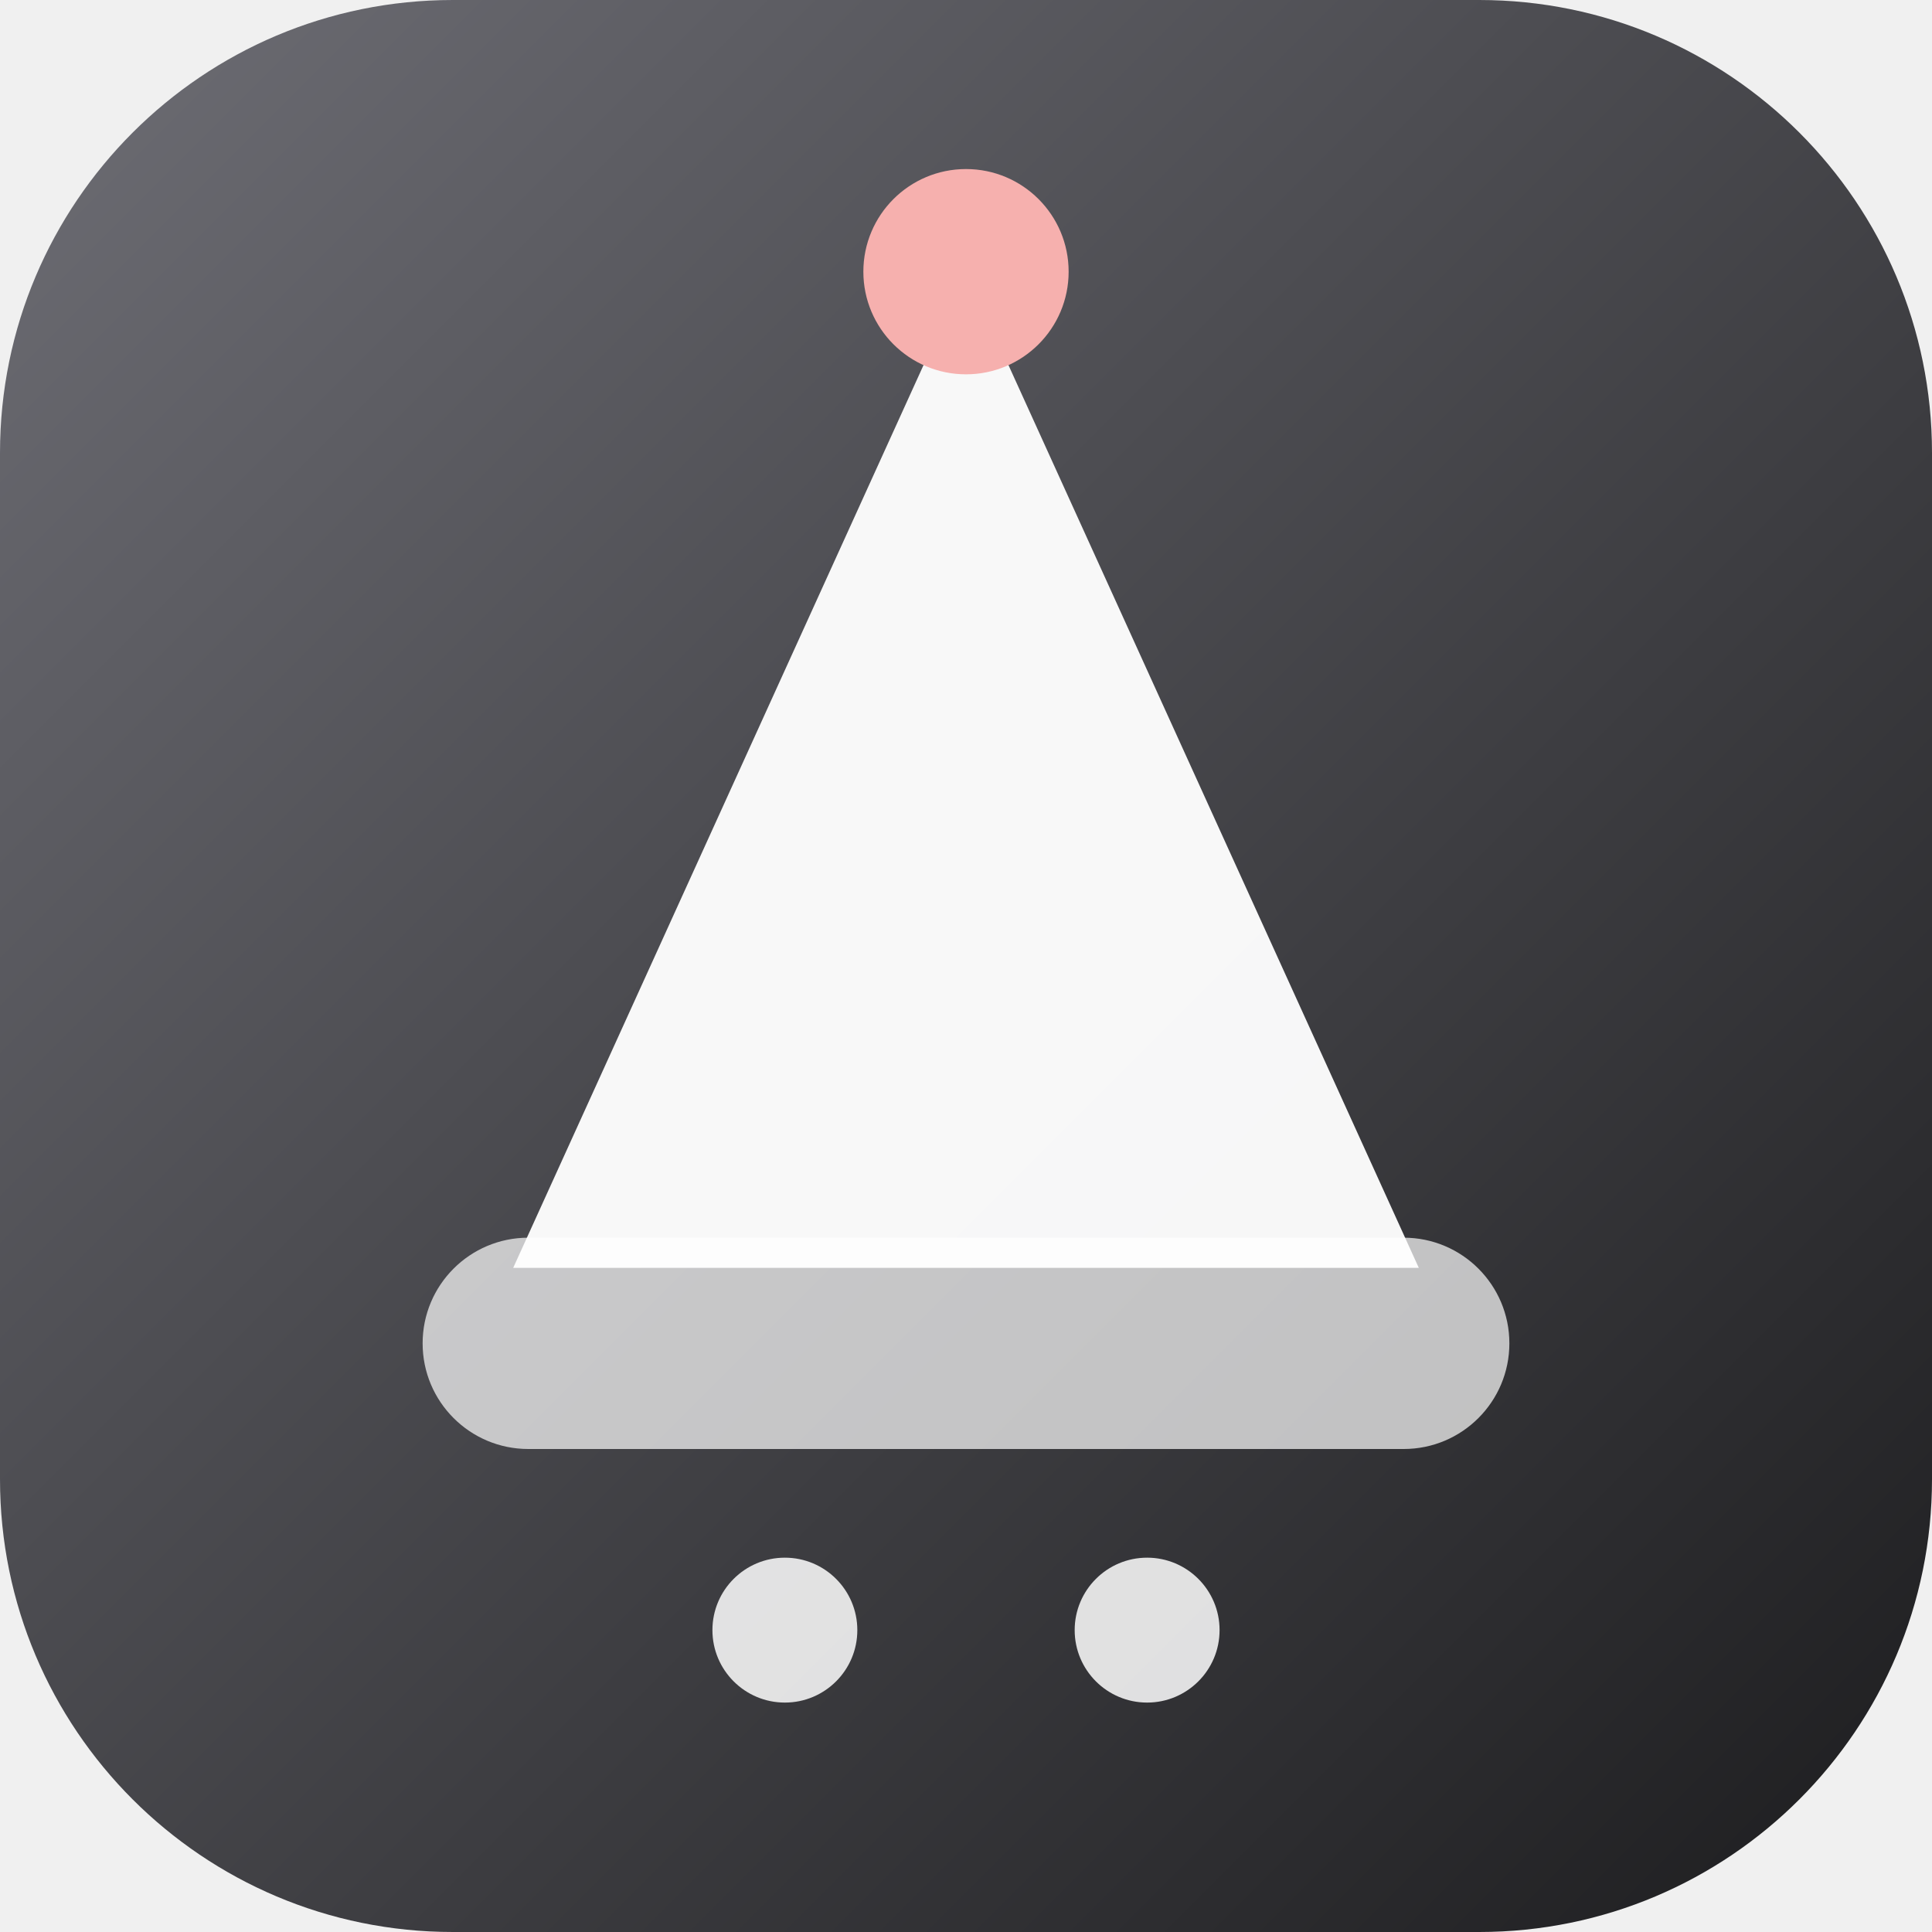
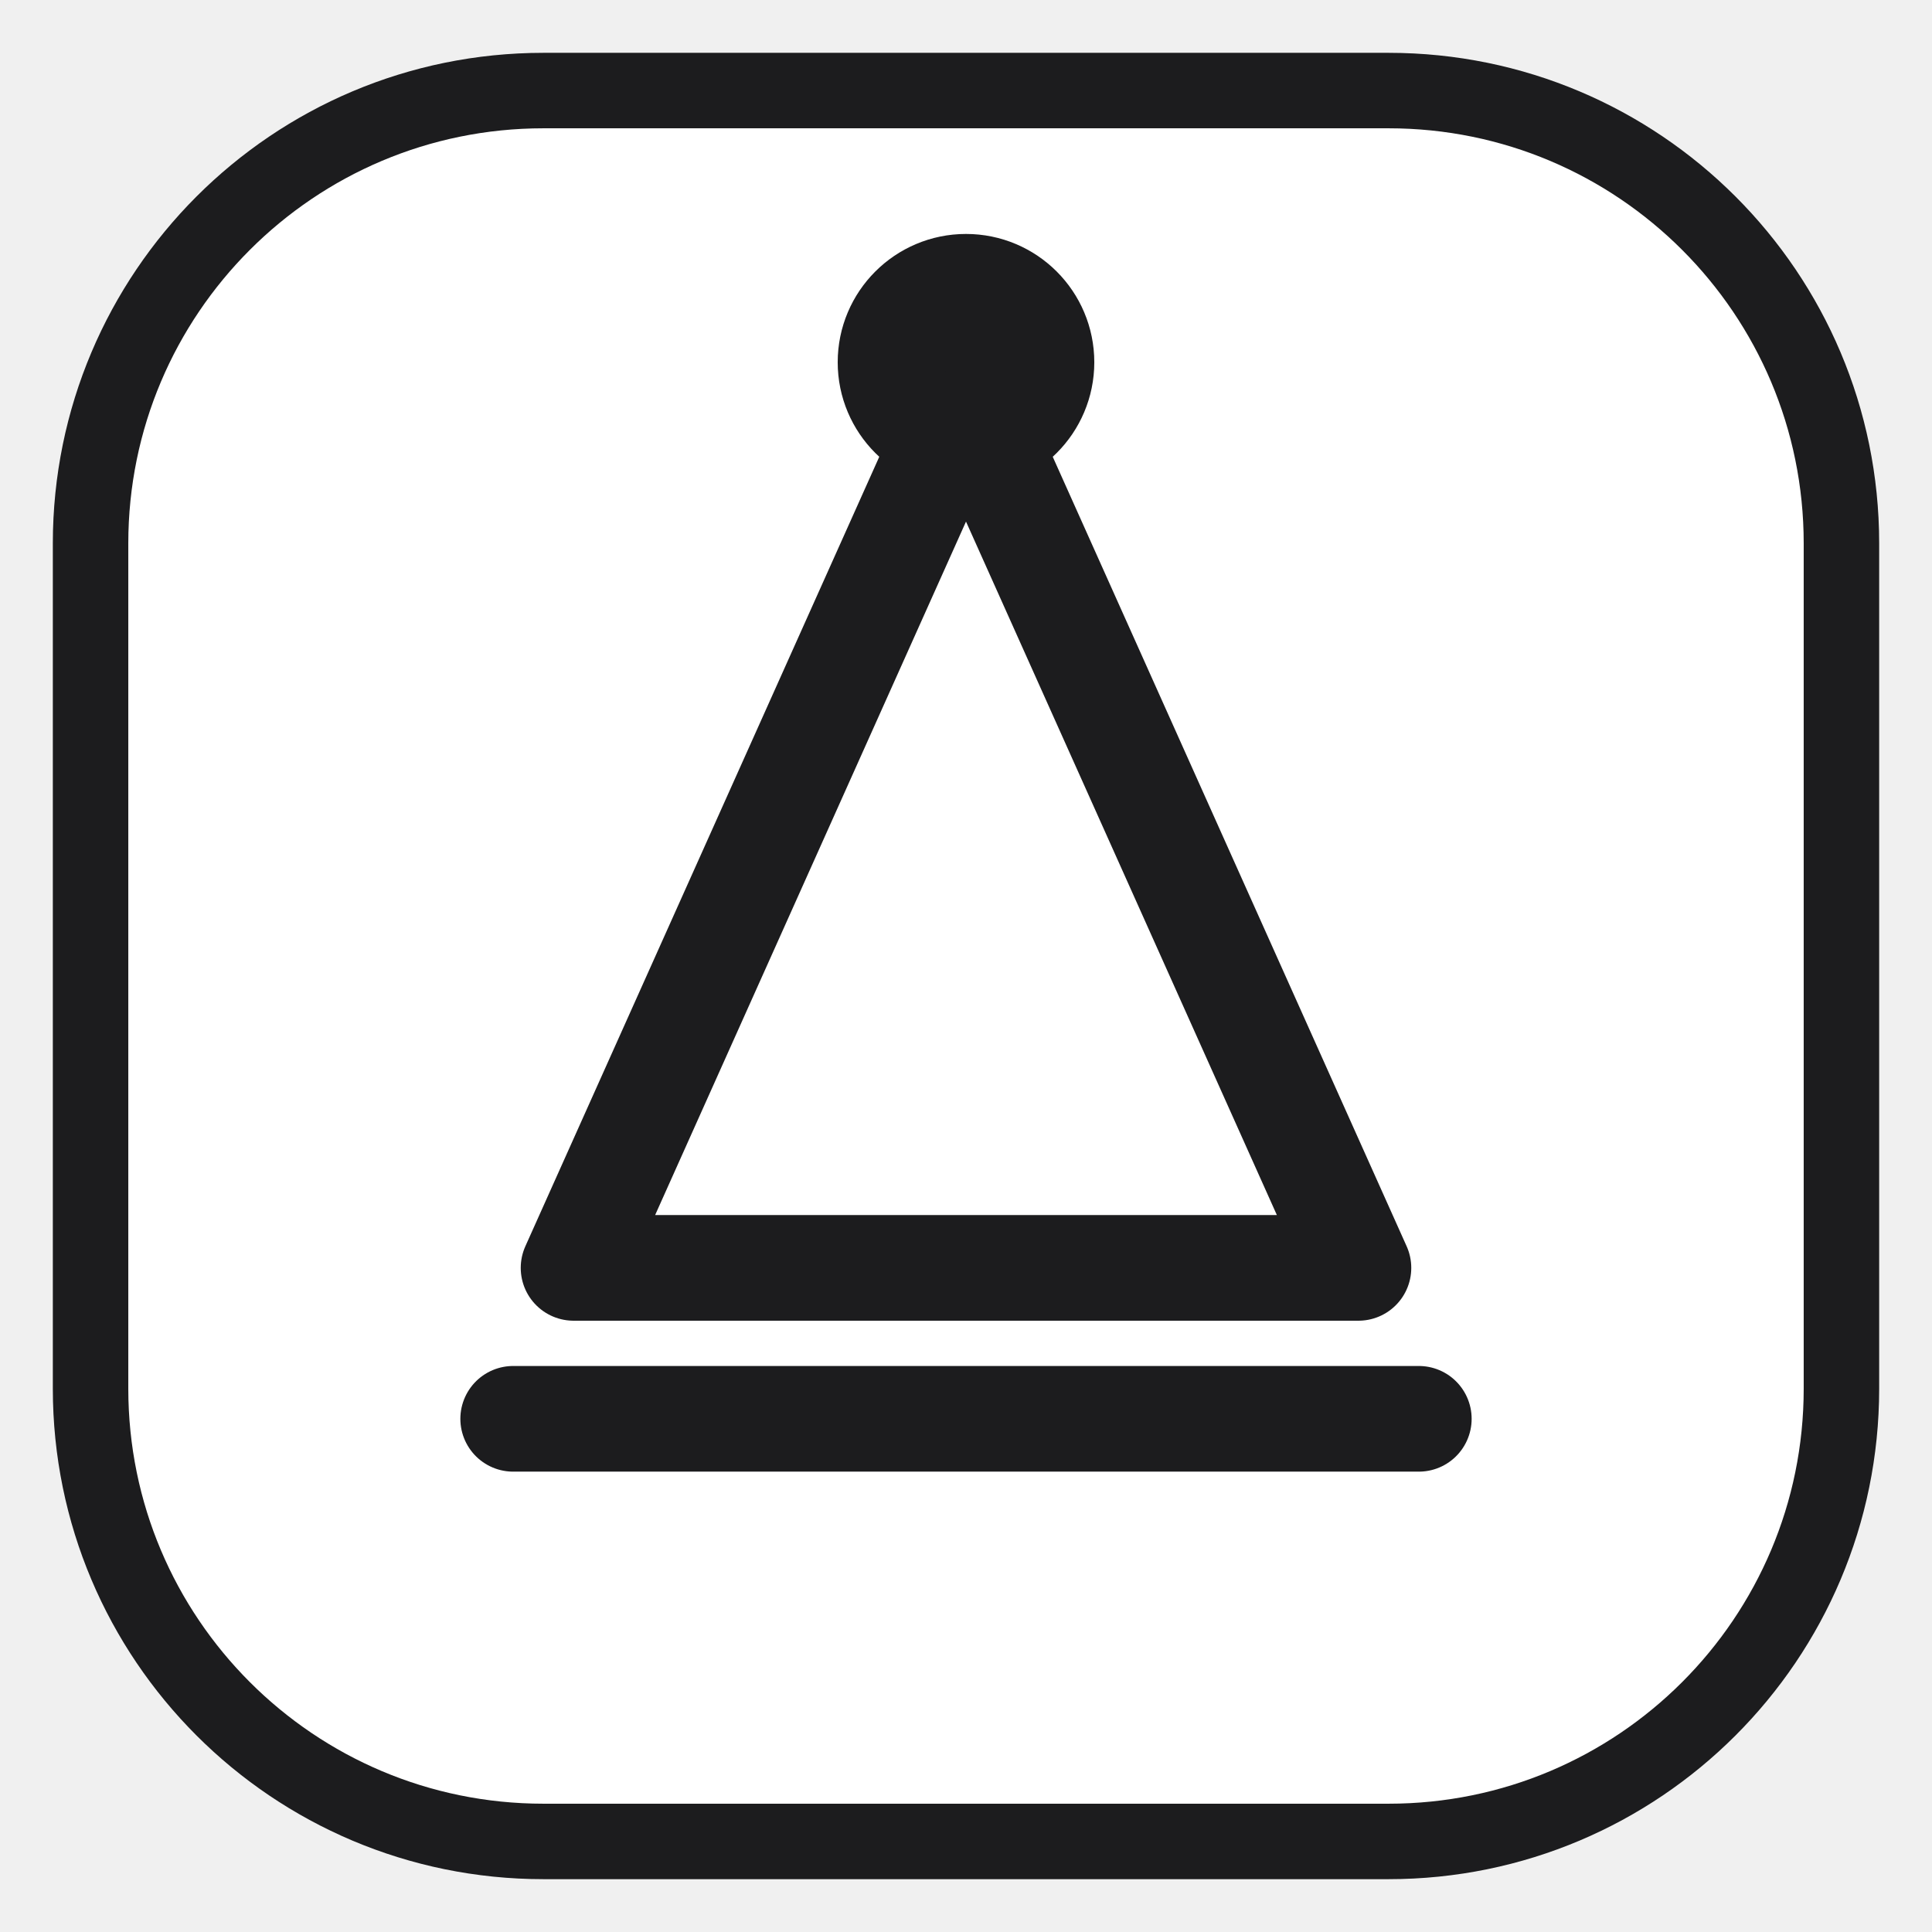
- <svg xmlns="http://www.w3.org/2000/svg" viewBox="0 0 64 64">
-   <defs>
-     <linearGradient id="g" x1="0" y1="0" x2="1" y2="1">
-       <stop offset="0" stop-color="#6e6e75" />
-       <stop offset="1" stop-color="#1c1c1e" />
-     </linearGradient>
-   </defs>
-   <rect width="64" height="64" rx="15" fill="url(#g)" />
-   <path d="M32 9 L47 42 H17 Z" fill="#fff" opacity=".96" />
-   <circle cx="32" cy="9" r="3.4" fill="#f6b0ae" />
-   <rect x="14" y="41" width="36" height="7" rx="3.5" fill="#fff" opacity=".7" />
-   <circle cx="26" cy="54" r="2.4" fill="#fff" opacity=".85" />
-   <circle cx="38" cy="54" r="2.4" fill="#fff" opacity=".85" />
+ <svg xmlns="http://www.w3.org/2000/svg" viewBox="0 0 64 64" fill="none" stroke="#1c1c1e" stroke-width="3.5" stroke-linejoin="round" stroke-linecap="round">
+   <rect x="3" y="3" width="58" height="58" rx="15" fill="#ffffff" stroke-width="2.5" />
+   <path d="M32 13 L45 42 H19 Z" />
+   <circle cx="32" cy="12" r="2.5" fill="#1c1c1e" />
+   <path d="M17 47 H47" />
</svg>
